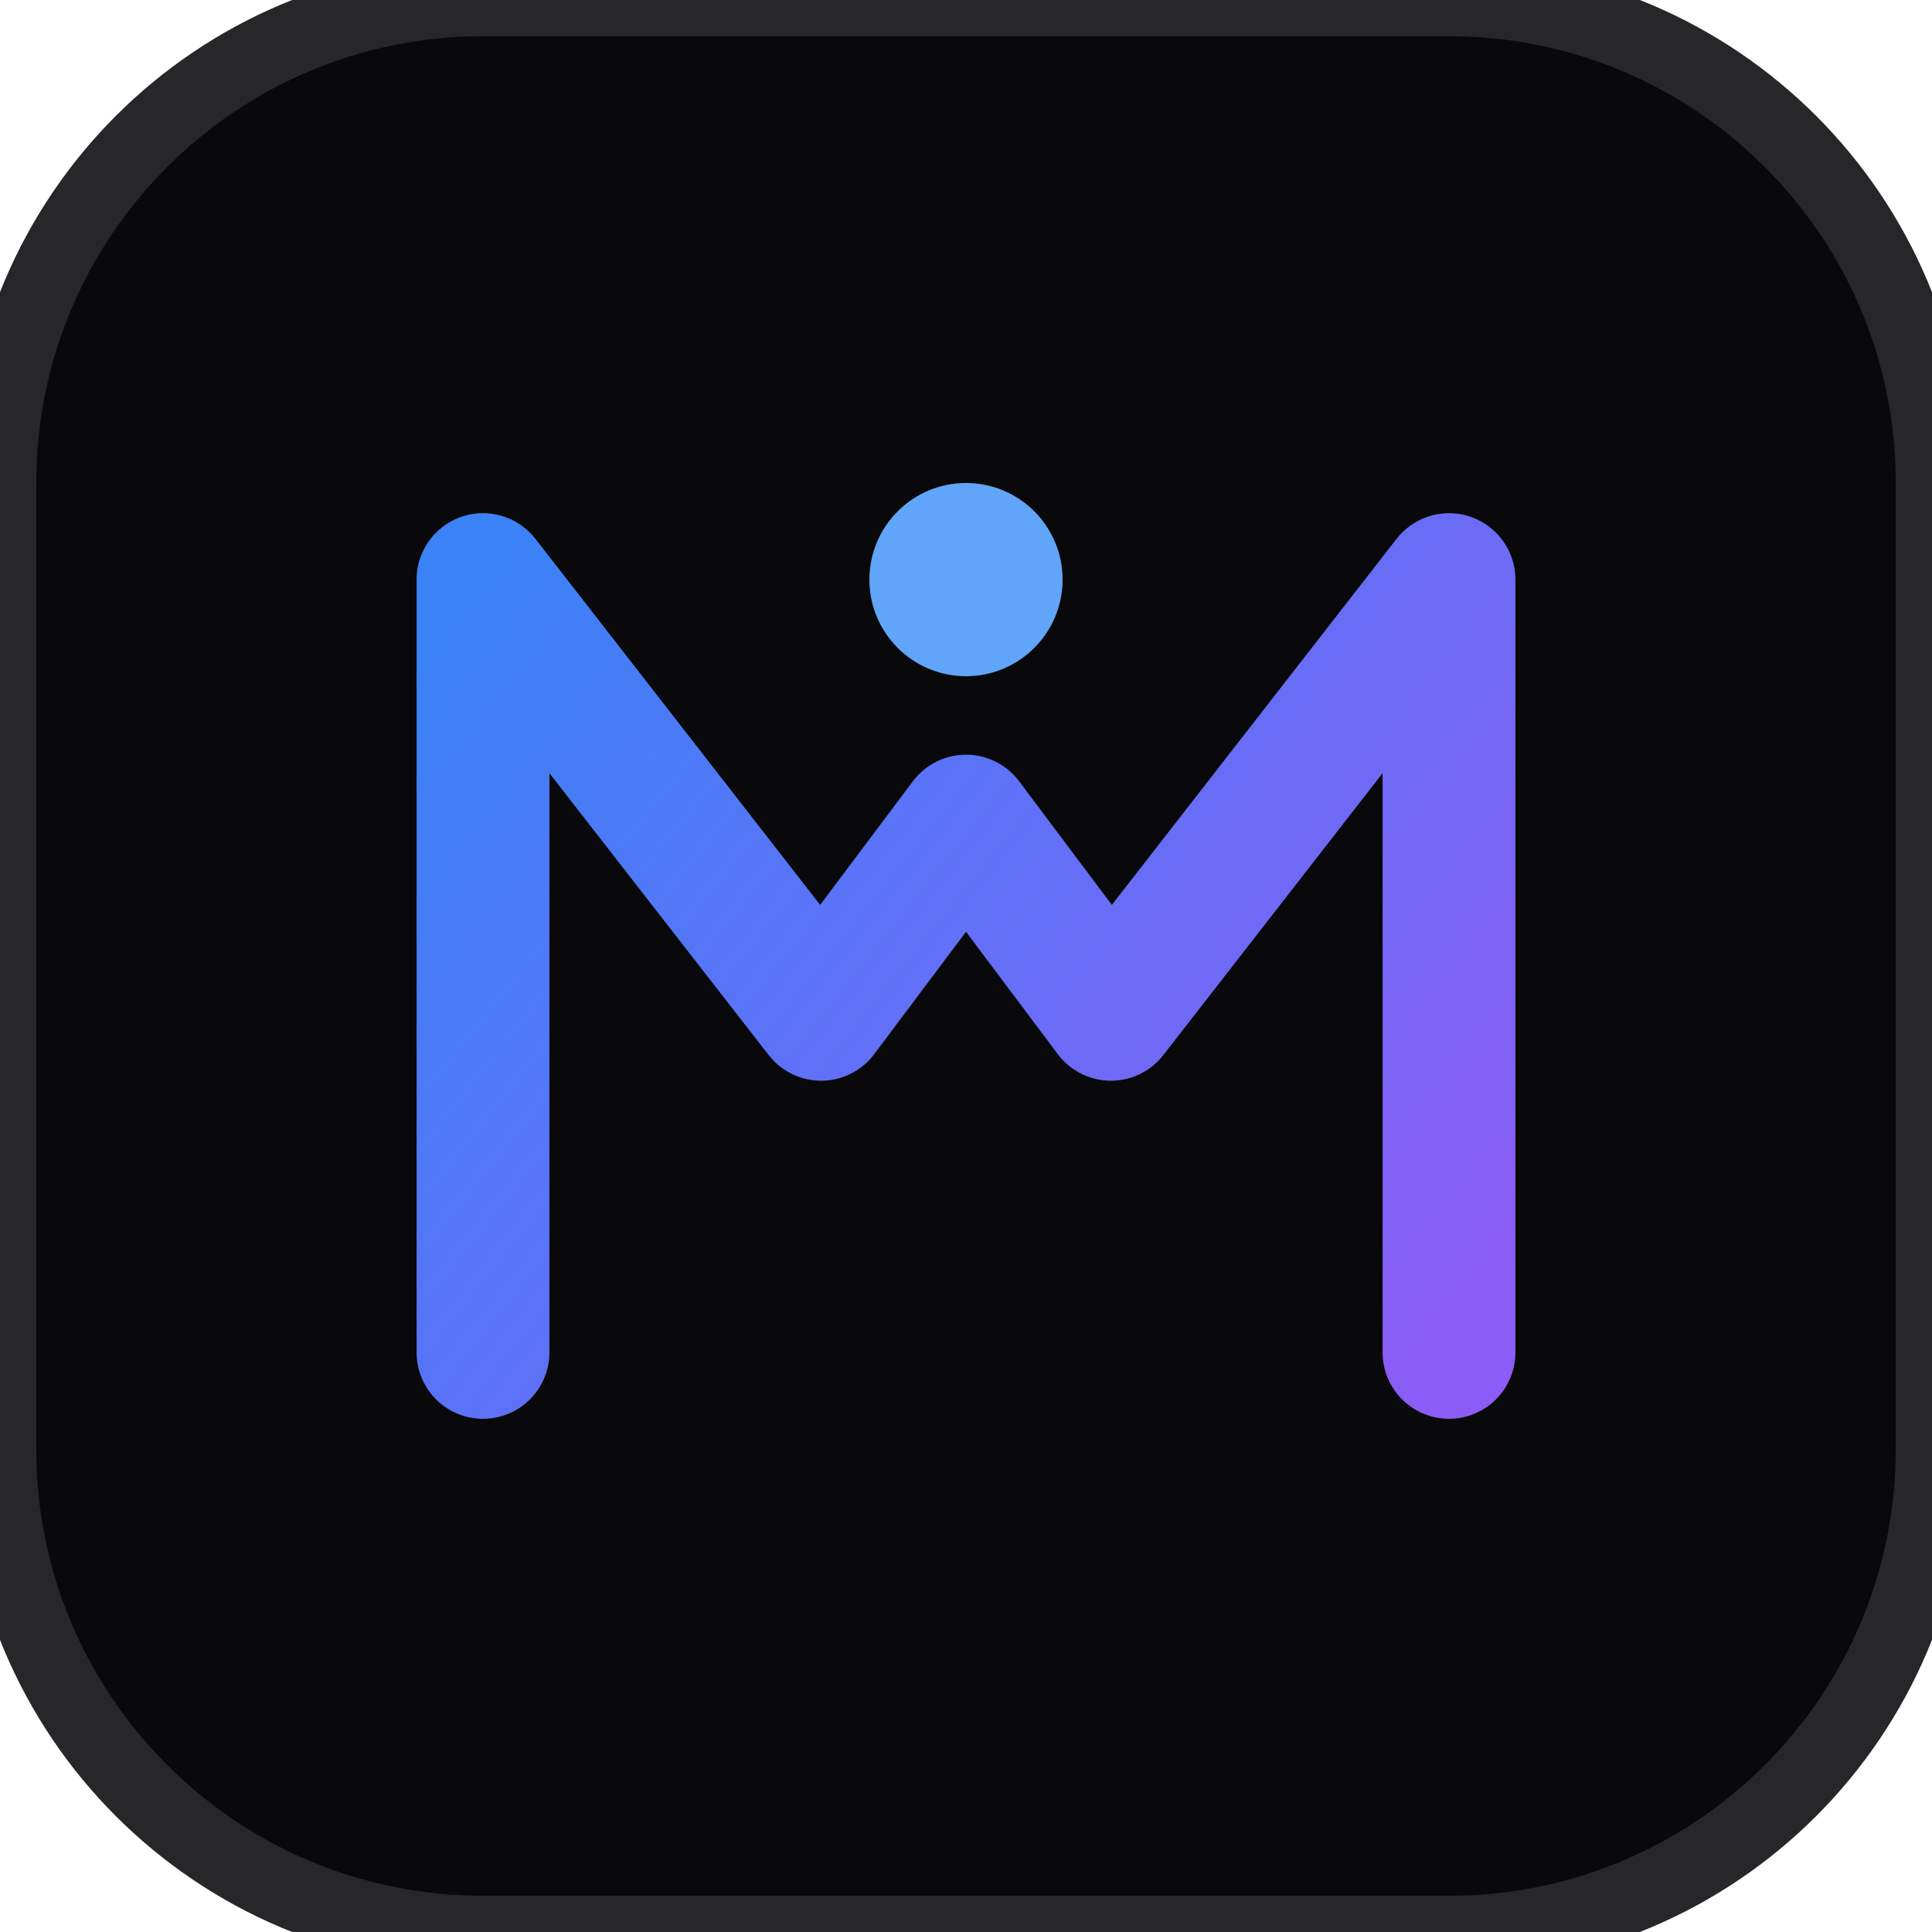
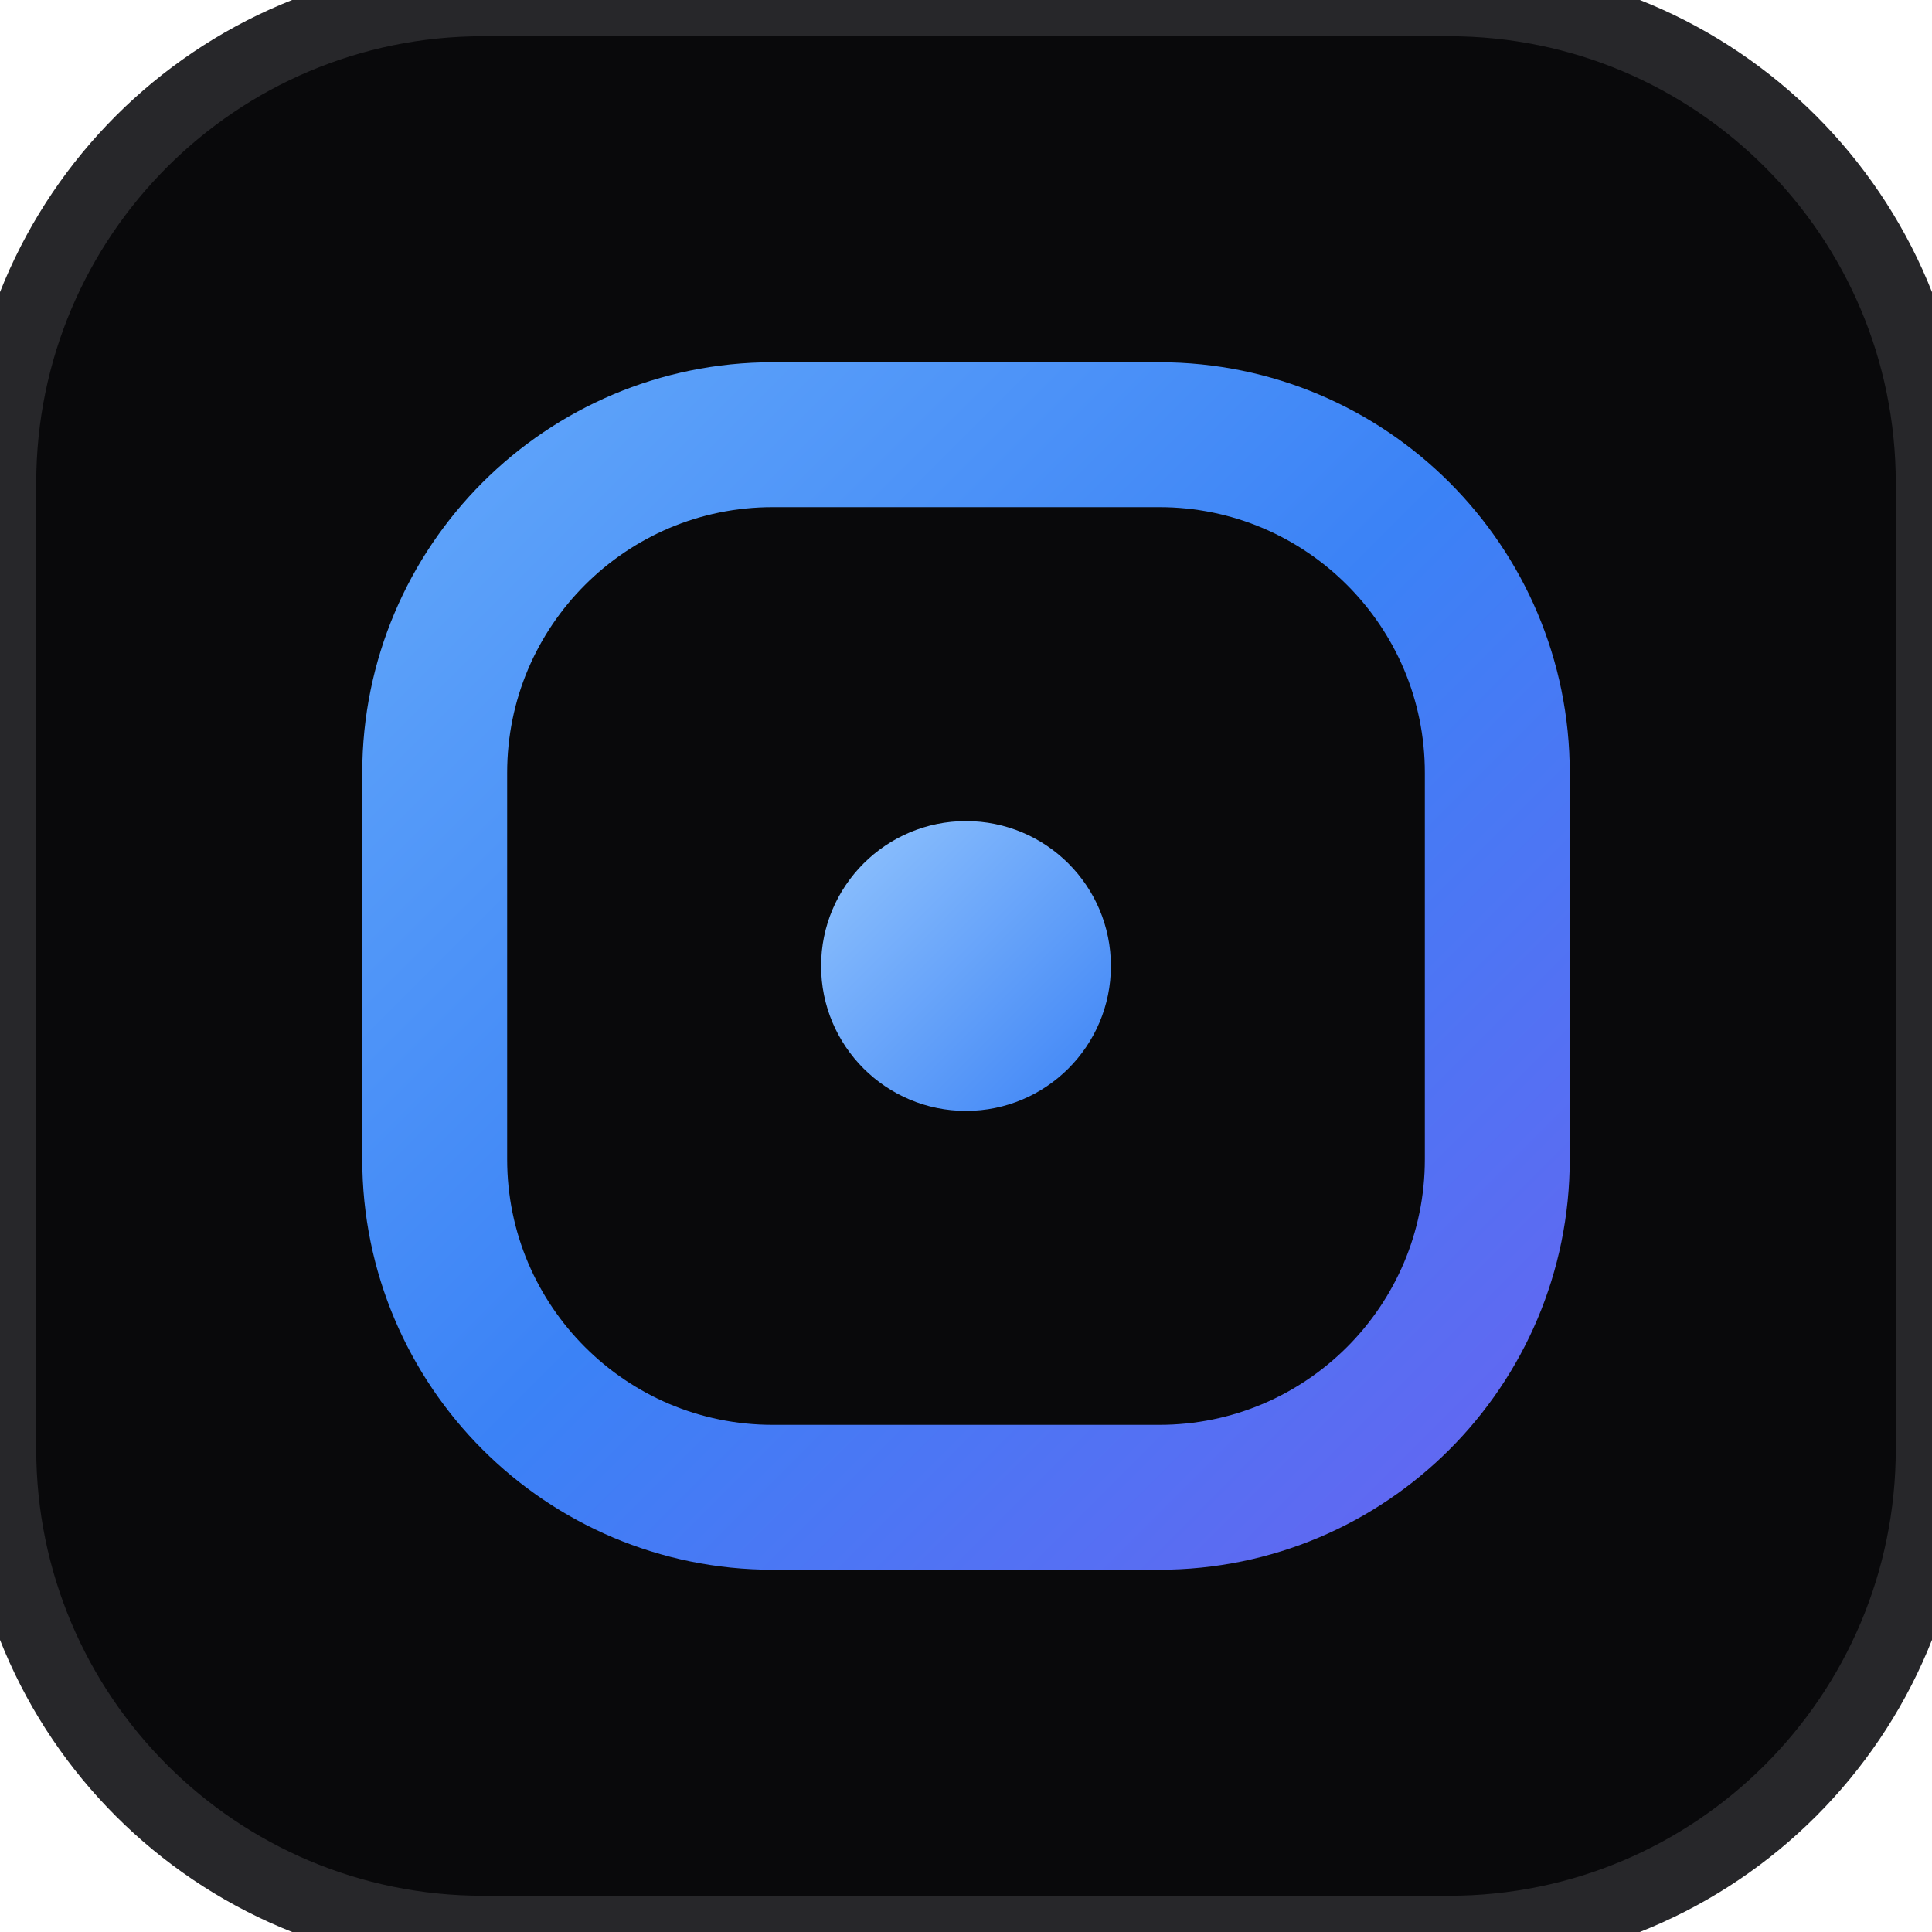
<svg xmlns="http://www.w3.org/2000/svg" width="40" height="40" viewBox="0 0 40 40" fill="none">
  <rect width="40" height="40" rx="10" fill="#09090b" stroke="#27272a" stroke-width="1.5" />
-   <path d="M10 28V12L17 21L20 17L23 21L30 12V28" stroke="url(#paint0_linear)" stroke-width="2.75" stroke-linecap="round" stroke-linejoin="round" />
-   <circle cx="20" cy="12" r="2" fill="#60a5fa" />
+   <rect x="9" y="9" width="22" height="22" rx="7" stroke="url(#paint0_linear)" stroke-width="3" fill="none" />
+   <circle cx="20" cy="20" r="3" fill="url(#paint1_linear)" />
  <defs>
-     <linearGradient id="paint0_linear" x1="10" y1="12" x2="30" y2="28" gradientUnits="userSpaceOnUse">
-       <stop stop-color="#3b82f6" />
-       <stop offset="1" stop-color="#8b5cf6" />
+     <linearGradient id="paint0_linear" x1="9" y1="9" x2="31" y2="31" gradientUnits="userSpaceOnUse">
+       <stop stop-color="#60a5fa" />
+       <stop offset="0.5" stop-color="#3b82f6" />
+       <stop offset="1" stop-color="#6366f1" />
+     </linearGradient>
+     <linearGradient id="paint1_linear" x1="17" y1="17" x2="23" y2="23" gradientUnits="userSpaceOnUse">
+       <stop stop-color="#93c5fd" />
+       <stop offset="1" stop-color="#3b82f6" />
    </linearGradient>
  </defs>
</svg>
